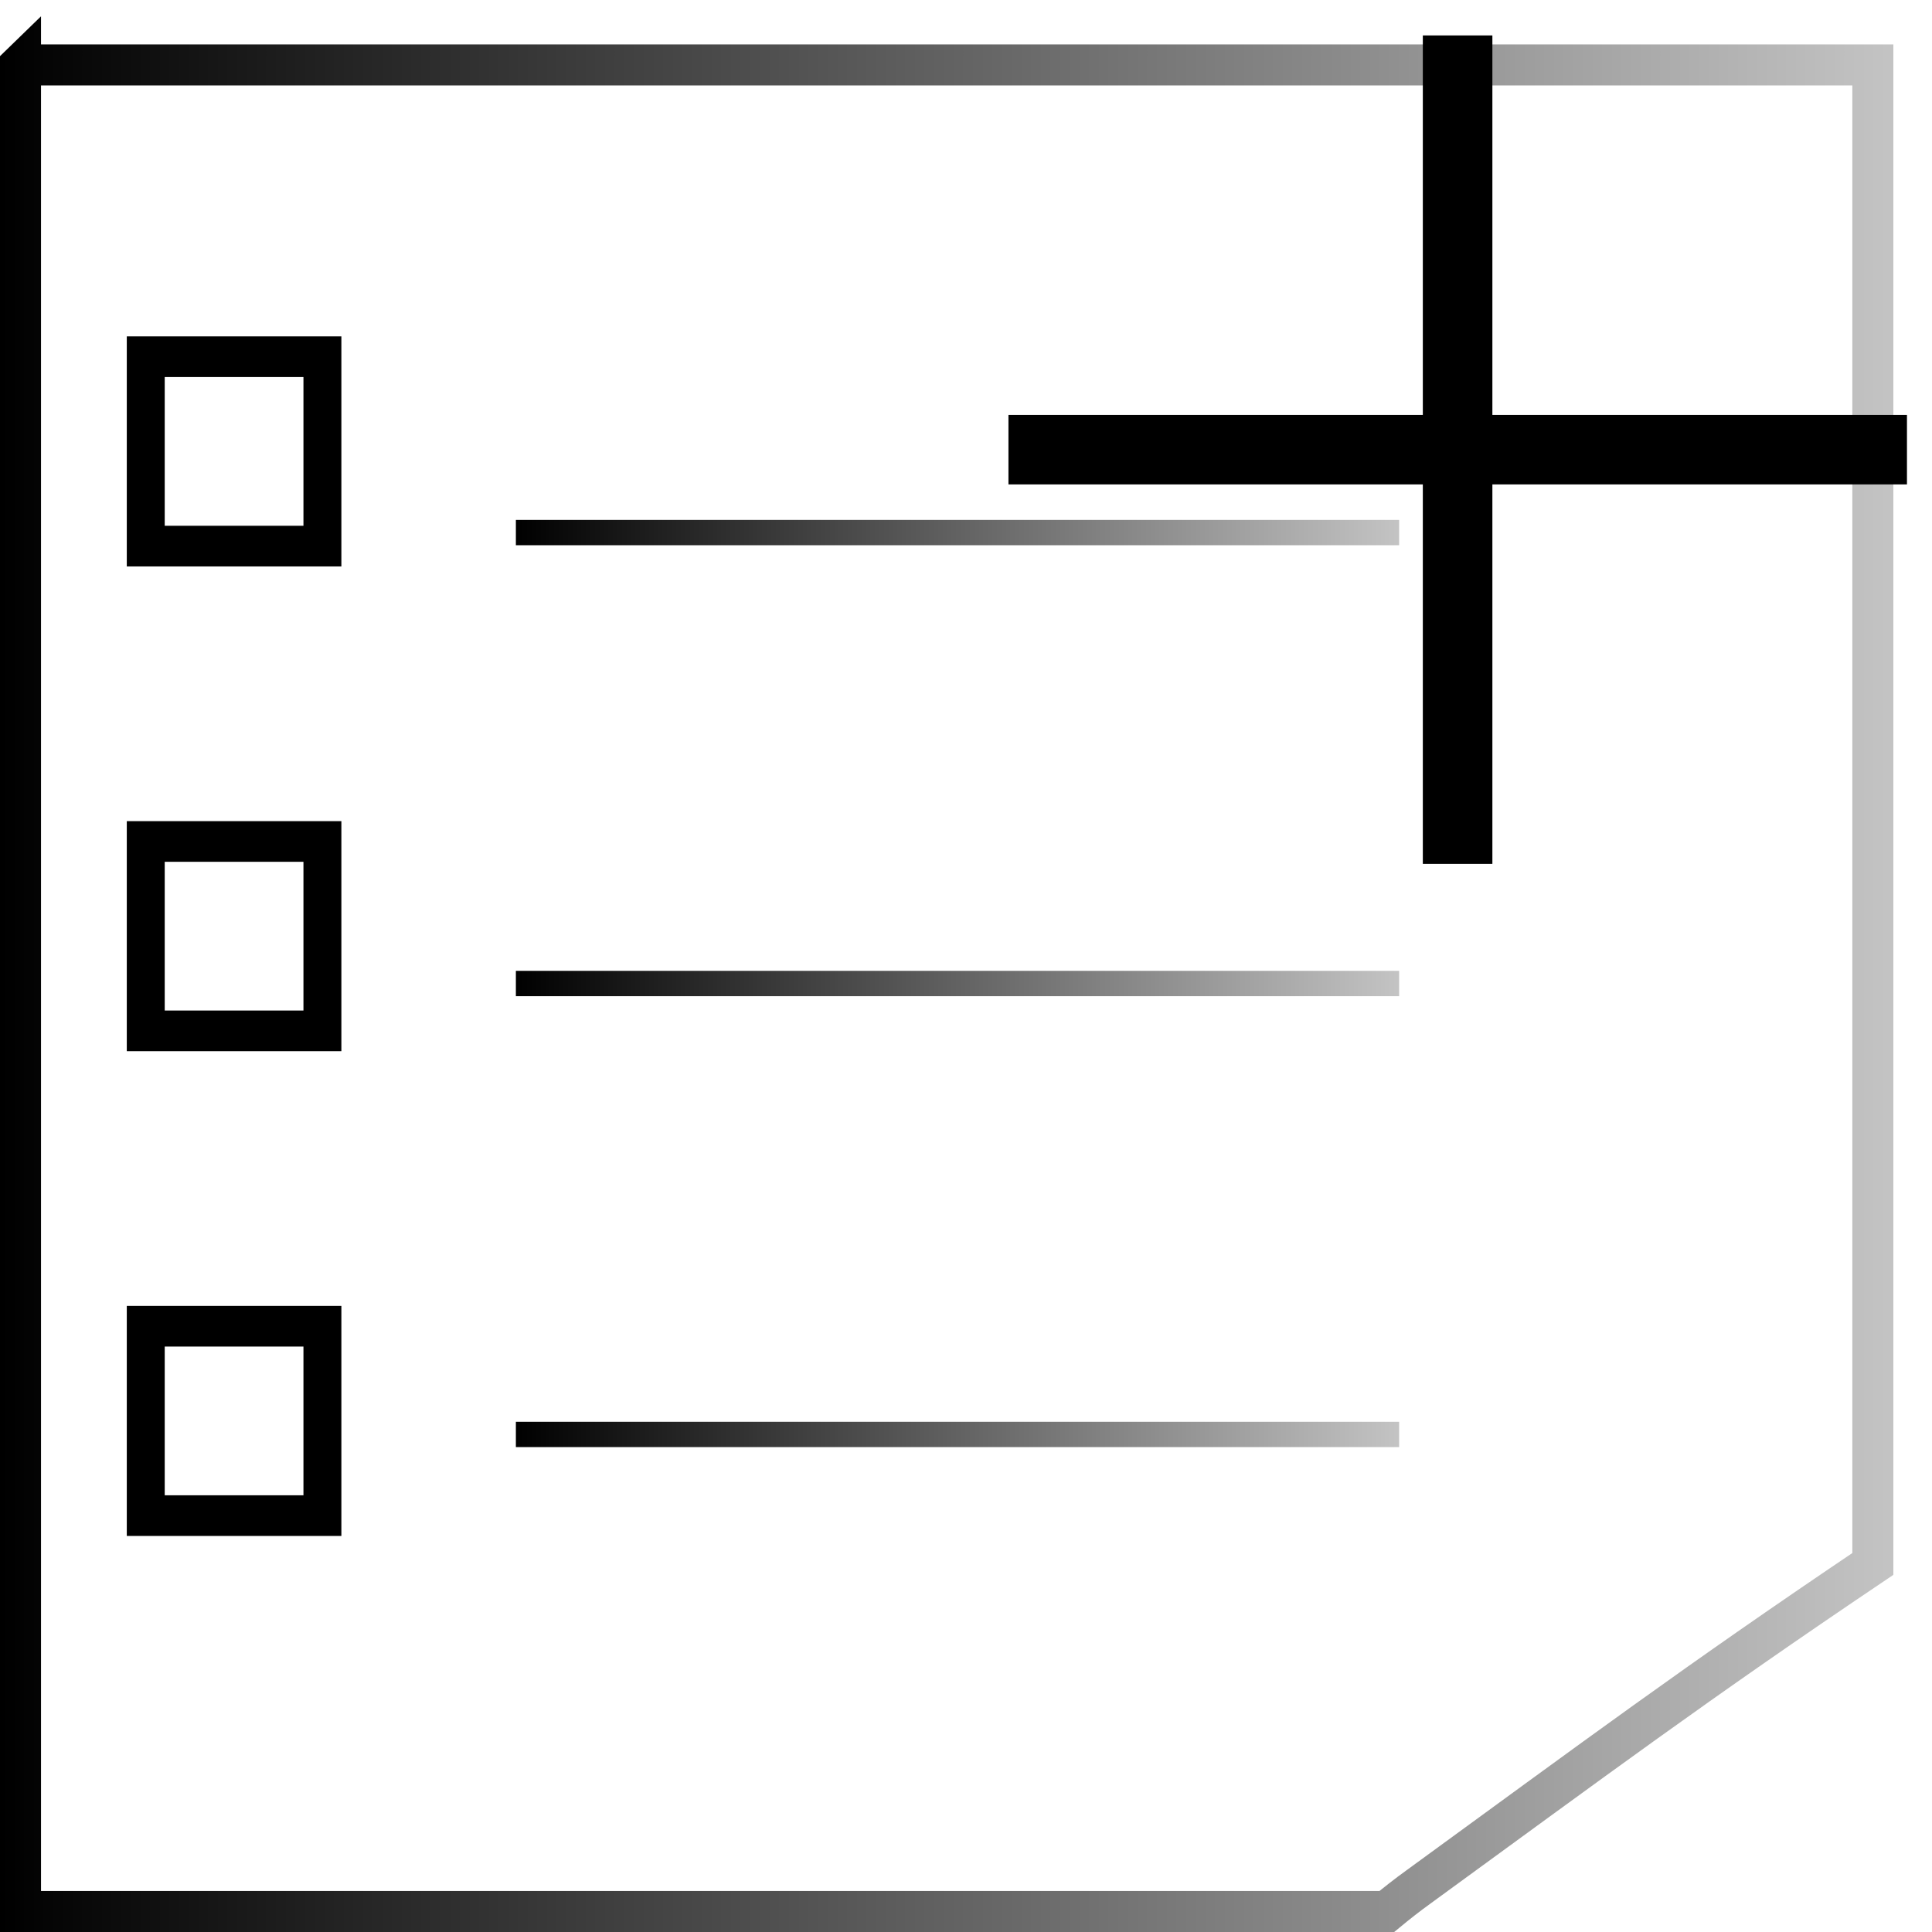
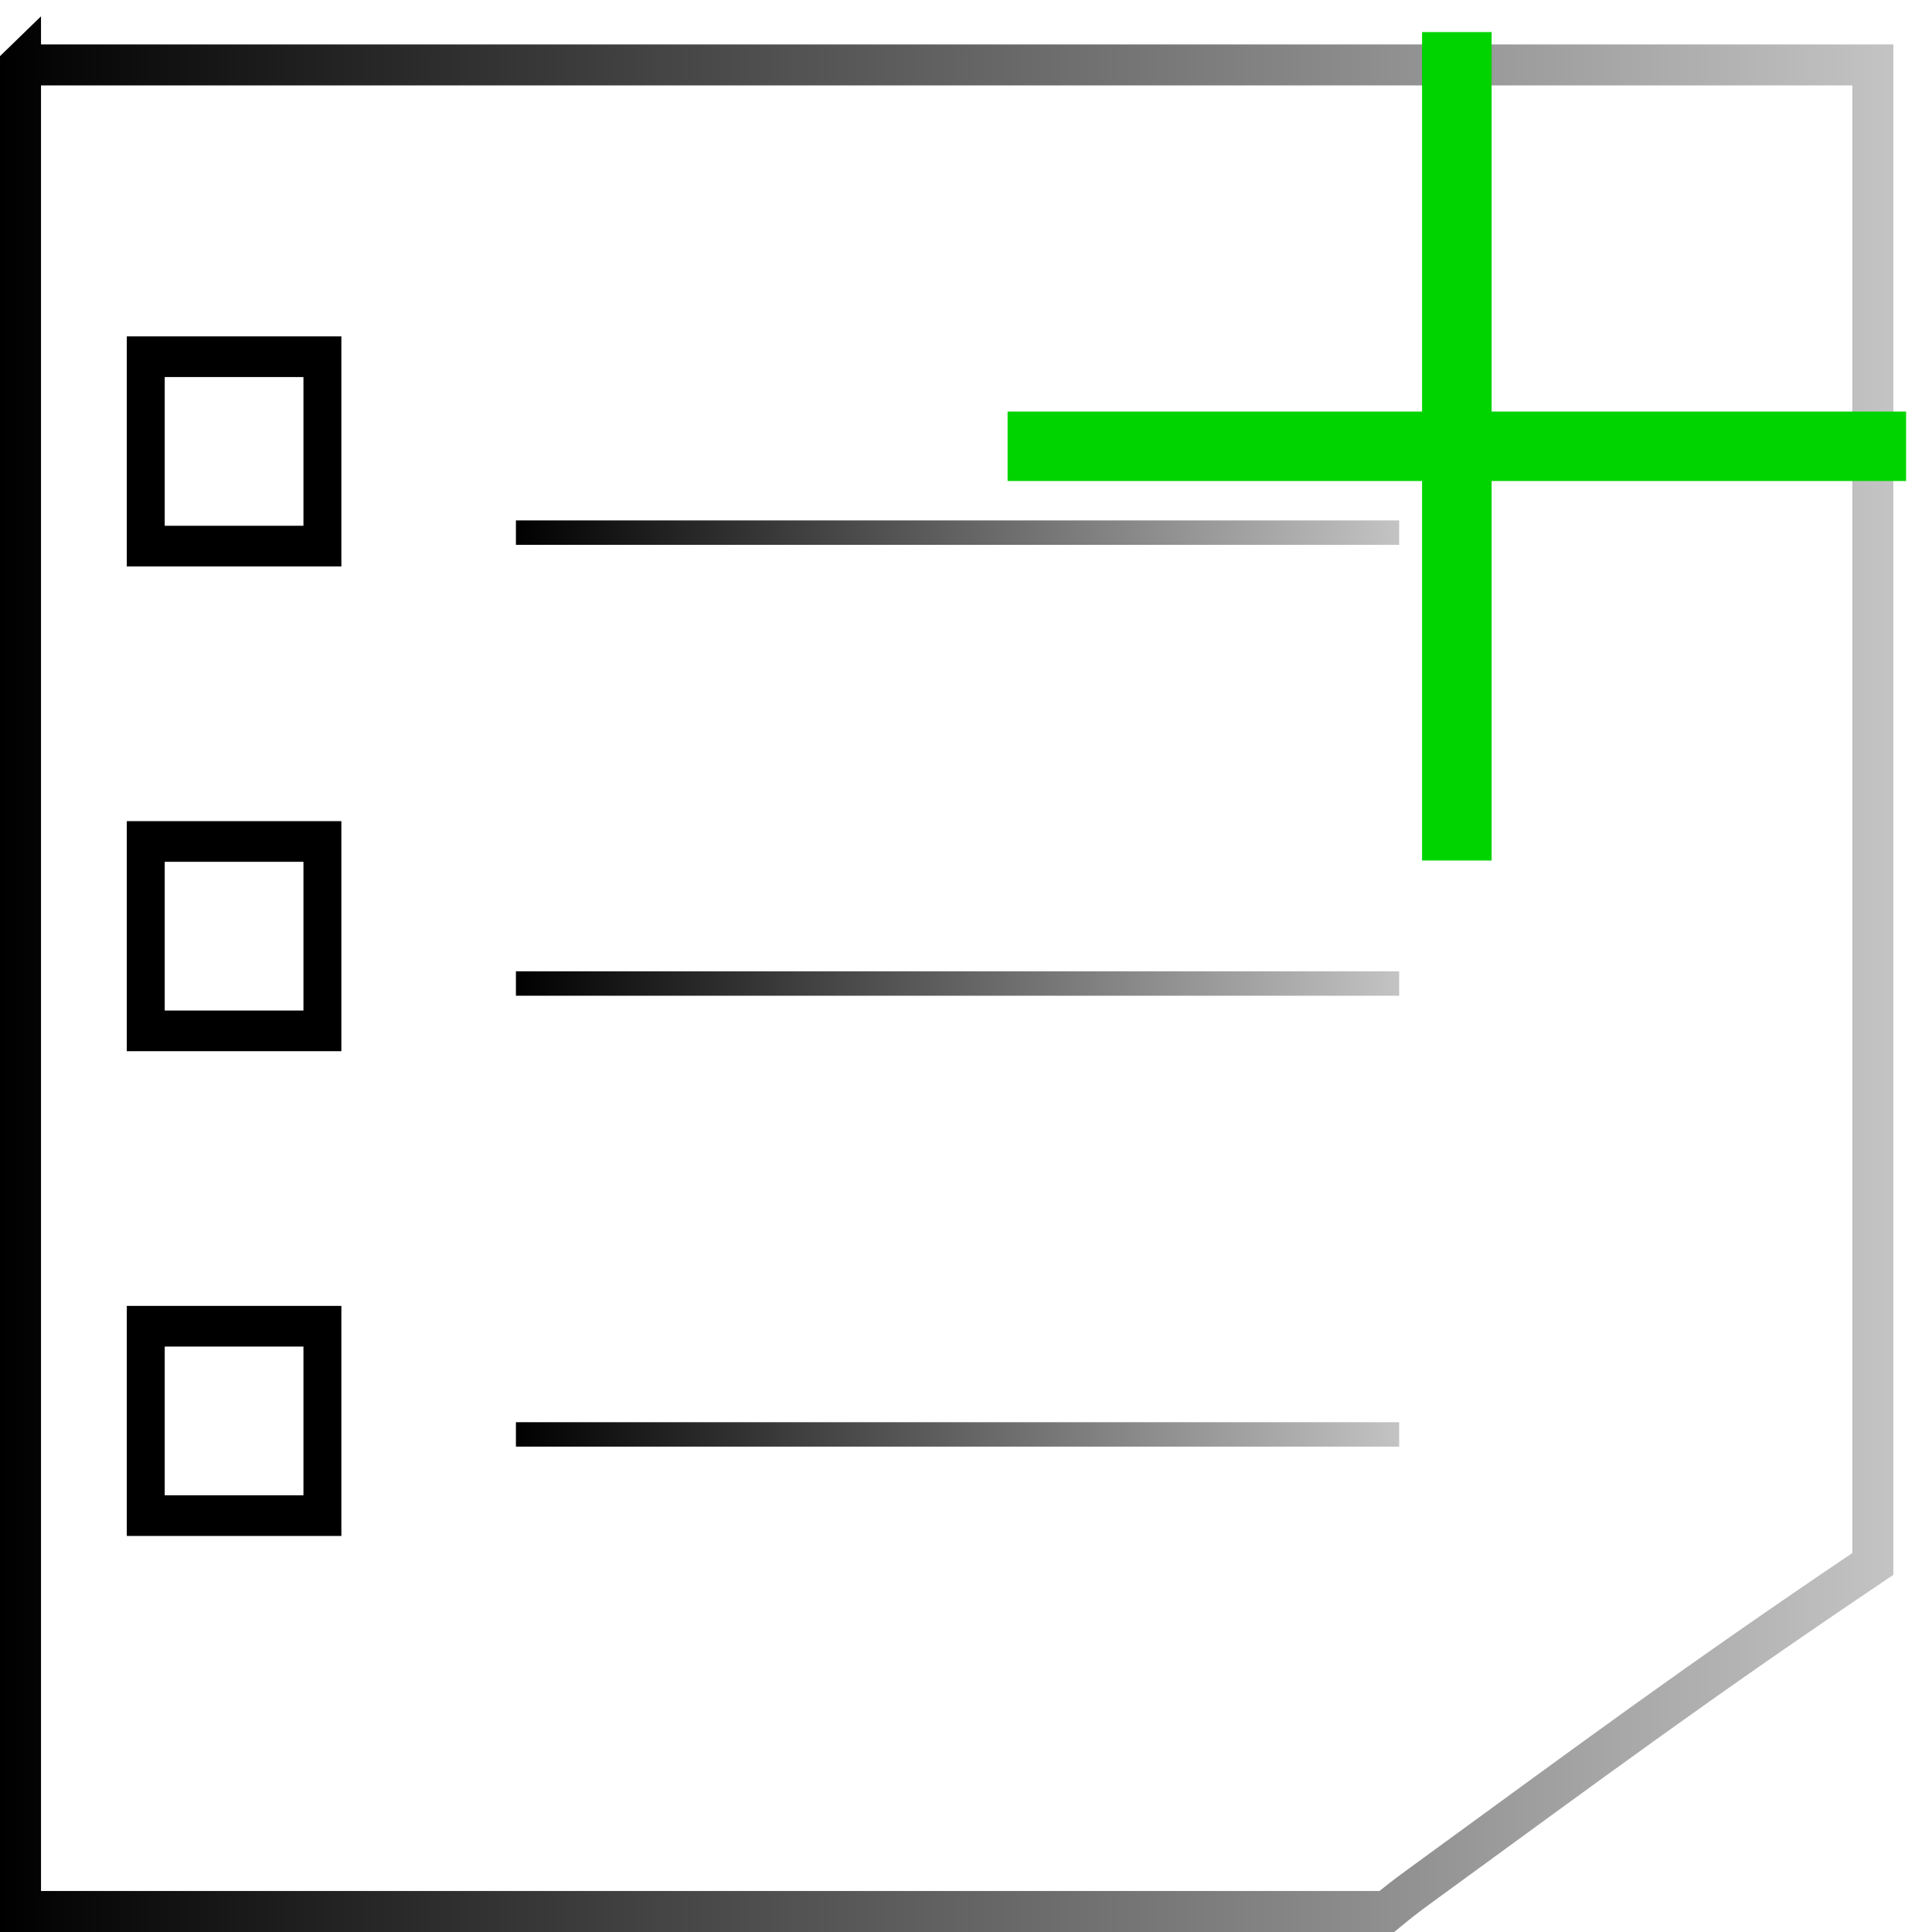
<svg xmlns="http://www.w3.org/2000/svg" xmlns:xlink="http://www.w3.org/1999/xlink" version="1.1" width="18.75" height="18.75" id="svg2">
  <defs id="defs4">
    <linearGradient id="linearGradient3802">
      <stop style="stop-color:#000000;stop-opacity:1;" offset="0" id="stop3804" />
      <stop style="stop-color:#000000;stop-opacity:0.233;" offset="1" id="stop3806" />
    </linearGradient>
    <linearGradient id="linearGradient3801">
      <stop id="stop3803" style="stop-color:#000000;stop-opacity:0" offset="0" />
    </linearGradient>
    <linearGradient xlink:href="#linearGradient3802" id="linearGradient4174" x1="78.217" y1="249.281" x2="374.658" y2="249.281" gradientUnits="userSpaceOnUse" gradientTransform="matrix(0.06199189,0,0,0.06179971,-4.849336,-5.815505)" />
    <linearGradient xlink:href="#linearGradient3801" id="linearGradient4183" x1="0.069" y1="16.047" x2="31.55" y2="16.047" gradientUnits="userSpaceOnUse" gradientTransform="matrix(0.5837332,0,0,0.5807201,-0.0405021,0.2713482)" />
    <linearGradient xlink:href="#linearGradient3802" id="linearGradient3808" x1="165.714" y1="799.505" x2="315.714" y2="799.505" gradientUnits="userSpaceOnUse" />
    <linearGradient xlink:href="#linearGradient3802" id="linearGradient3810" gradientUnits="userSpaceOnUse" x1="165.714" y1="799.505" x2="315.714" y2="799.505" gradientTransform="matrix(0.1157782,0,0,0.1151806,69.05214,840.3456)" />
    <linearGradient xlink:href="#linearGradient3802" id="linearGradient3812" gradientUnits="userSpaceOnUse" x1="165.714" y1="799.505" x2="315.714" y2="799.505" gradientTransform="matrix(0.1157782,0,0,0.1151806,69.05214,840.3456)" />
    <linearGradient xlink:href="#linearGradient3802" id="linearGradient3814" gradientUnits="userSpaceOnUse" x1="165.714" y1="799.505" x2="315.714" y2="799.505" gradientTransform="matrix(0.1157782,0,0,0.1151806,69.05214,840.3456)" />
+     <linearGradient xlink:href="#linearGradient3802" id="linearGradient3892" gradientUnits="userSpaceOnUse" gradientTransform="matrix(0.05714648,0,0,0.06126861,-4.463308,-39.43958)" x1="165.714" y1="799.505" x2="315.714" y2="799.505" />
+     <linearGradient xlink:href="#linearGradient3802" id="linearGradient3895" gradientUnits="userSpaceOnUse" gradientTransform="matrix(0.05714648,0,0,0.06126861,-4.463308,-39.43958)" x1="165.714" y1="799.505" x2="315.714" y2="799.505" />
+     <linearGradient xlink:href="#linearGradient3802" id="linearGradient3898" gradientUnits="userSpaceOnUse" gradientTransform="matrix(0.05714648,0,0,0.06126861,-4.463308,-39.43958)" x1="165.714" y1="799.505" x2="315.714" y2="799.505" />
+     <linearGradient xlink:href="#linearGradient3801" id="linearGradient3906" gradientUnits="userSpaceOnUse" gradientTransform="matrix(0.5837332,0,0,0.5807201,-0.0405021,0.2713482)" x1="0.069" y1="16.047" x2="31.55" y2="16.047" />
+     <linearGradient xlink:href="#linearGradient3802" id="linearGradient3908" gradientUnits="userSpaceOnUse" gradientTransform="matrix(0.06199189,0,0,0.06179971,-4.849336,-5.815505)" x1="78.217" y1="249.281" x2="374.658" y2="249.281" />
  </defs>
  <g style="fill:none;stroke:url(#linearGradient3808);stroke-width:3.997;stroke-miterlimit:4;stroke-opacity:1;stroke-dasharray:none" id="g3834" transform="matrix(0.4935859,0,0,0.5319353,-38.54647,-486.4491)" />
-   <g id="g3819">
-     <path d="m 0.199,0.629 0,17.922 13.26,0 c 0.098,-0.081 0.2,-0.161 0.308,-0.239 1.723,-1.255 2.69,-1.977 4.409,-3.134 l 0,-14.548 -17.978,0 z" id="rect2985" style="fill:url(#linearGradient4183);fill-opacity:1;fill-rule:evenodd;stroke:url(#linearGradient4174);stroke-width:0.398;stroke-linecap:butt;stroke-linejoin:miter;stroke-miterlimit:4;stroke-opacity:1;stroke-dasharray:none" />
-     <g transform="matrix(0.05714648,0,0,0.06126862,-4.463309,-39.43959)" id="g3795" style="fill:none;stroke:#000000;stroke-opacity:1">
-       <g id="g3790" style="fill:none;stroke:#000000;stroke-opacity:1">
-         <rect width="30" height="30" x="102.857" y="853.791" id="rect3761" style="fill:none;stroke:#000000;stroke-width:6.441;stroke-miterlimit:4;stroke-opacity:1;stroke-dasharray:none" />
-         <rect width="30" height="30" x="102.857" y="700.219" id="rect3761-9" style="fill:none;stroke:#000000;stroke-width:6.441;stroke-miterlimit:4;stroke-opacity:1;stroke-dasharray:none" />
-         <rect width="30" height="30" x="102.857" y="777.005" id="rect3761-0" style="fill:none;stroke:#000000;stroke-width:6.441;stroke-miterlimit:4;stroke-opacity:1;stroke-dasharray:none" />
-       </g>
+   <path style="fill:url(#linearGradient3906);fill-opacity:1;fill-rule:evenodd;stroke:url(#linearGradient3908);stroke-width:0.398;stroke-linecap:butt;stroke-linejoin:miter;stroke-miterlimit:4;stroke-opacity:1;stroke-dasharray:none" id="rect2985" d="m 0.199,0.629 0,17.922 13.26,0 c 0.098,-0.081 0.2,-0.161 0.308,-0.239 1.723,-1.255 2.69,-1.977 4.409,-3.134 l 0,-14.548 -17.978,0 z" />
+   <g style="fill:none;stroke:#000000;stroke-opacity:1" id="g3795" transform="matrix(0.05714648,0,0,0.06126862,-4.463309,-39.43959)">
+     <g style="fill:none;stroke:#000000;stroke-opacity:1" id="g3790">
+       <rect style="fill:none;stroke:#000000;stroke-width:6.441;stroke-miterlimit:4;stroke-opacity:1;stroke-dasharray:none" id="rect3761" y="853.791" x="102.857" height="30" width="30" />
+       <rect style="fill:none;stroke:#000000;stroke-width:6.441;stroke-miterlimit:4;stroke-opacity:1;stroke-dasharray:none" id="rect3761-9" y="700.219" x="102.857" height="30" width="30" />
+       <rect style="fill:none;stroke:#000000;stroke-width:6.441;stroke-miterlimit:4;stroke-opacity:1;stroke-dasharray:none" id="rect3761-0" y="777.005" x="102.857" height="30" width="30" />
    </g>
-     <path d="m 88.238,924.206 c 0.662,0 17.367,0 17.367,0" id="path3807" style="fill:none;stroke:url(#linearGradient3810);stroke-width:0.462;stroke-miterlimit:4;stroke-opacity:1;stroke-dasharray:none;stroke-linecap:butt;stroke-linejoin:miter" transform="matrix(0.4935859,0,0,0.5319353,-38.54647,-486.4491)" />
-     <path d="m 88.238,932.433 c 0.662,0 17.367,0 17.367,0" id="path3807-0" style="fill:none;stroke:url(#linearGradient3812);stroke-width:0.462;stroke-miterlimit:4;stroke-opacity:1;stroke-dasharray:none;stroke-linecap:butt;stroke-linejoin:miter" transform="matrix(0.4935859,0,0,0.5319353,-38.54647,-486.4491)" />
-     <path d="m 88.238,940.66 c 0.662,0 17.367,0 17.367,0" id="path3807-06" style="fill:none;stroke:url(#linearGradient3814);stroke-width:0.462;stroke-miterlimit:4;stroke-opacity:1;stroke-dasharray:none;stroke-linecap:butt;stroke-linejoin:miter" transform="matrix(0.4935859,0,0,0.5319353,-38.54647,-486.4491)" />
-     <path style="fill:#000000;fill-opacity:1;stroke:#000000;stroke-width:0.675;stroke-linecap:butt;stroke-linejoin:miter;stroke-miterlimit:4;stroke-opacity:1;stroke-dasharray:none" id="path6212" d="m 14.146,0.344 0,8.04" />
-     <path style="fill:#000000;fill-opacity:1;stroke:#000000;stroke-width:0.674;stroke-linecap:butt;stroke-linejoin:miter;stroke-miterlimit:4;stroke-opacity:1;stroke-dasharray:none" id="path6212-1" d="m 18.507,4.364 -8.72,0" />
+   </g>
+   <path style="fill:none;stroke:url(#linearGradient3898);stroke-width:0.237;stroke-linecap:butt;stroke-linejoin:miter;stroke-miterlimit:4;stroke-opacity:1;stroke-dasharray:none" id="path3807" d="m 5.007,5.169 c 0.327,0 8.572,0 8.572,0" />
+   <path style="fill:none;stroke:url(#linearGradient3895);stroke-width:0.237;stroke-linecap:butt;stroke-linejoin:miter;stroke-miterlimit:4;stroke-opacity:1;stroke-dasharray:none" id="path3807-0" d="m 5.007,9.545 c 0.327,0 8.572,0 8.572,0" />
+   <path style="fill:none;stroke:url(#linearGradient3892);stroke-width:0.237;stroke-linecap:butt;stroke-linejoin:miter;stroke-miterlimit:4;stroke-opacity:1;stroke-dasharray:none" id="path3807-06" d="m 5.007,13.921 c 0.327,0 8.572,0 8.572,0" />
+   <g transform="translate(-0.1624574,0.08018481)" id="g3805">
+     <path style="fill:none;stroke:#00d400;stroke-width:0.675;stroke-linecap:butt;stroke-linejoin:miter;stroke-miterlimit:4;stroke-opacity:1;stroke-dasharray:none" id="path6212" d="m 14.301,0.231 0,8.04" />
+     <path style="fill:none;stroke:#00d400;stroke-width:0.674;stroke-linecap:butt;stroke-linejoin:miter;stroke-miterlimit:4;stroke-opacity:1;stroke-dasharray:none" id="path6212-1" d="m 18.661,4.251 -8.72,0" />
  </g>
</svg>
